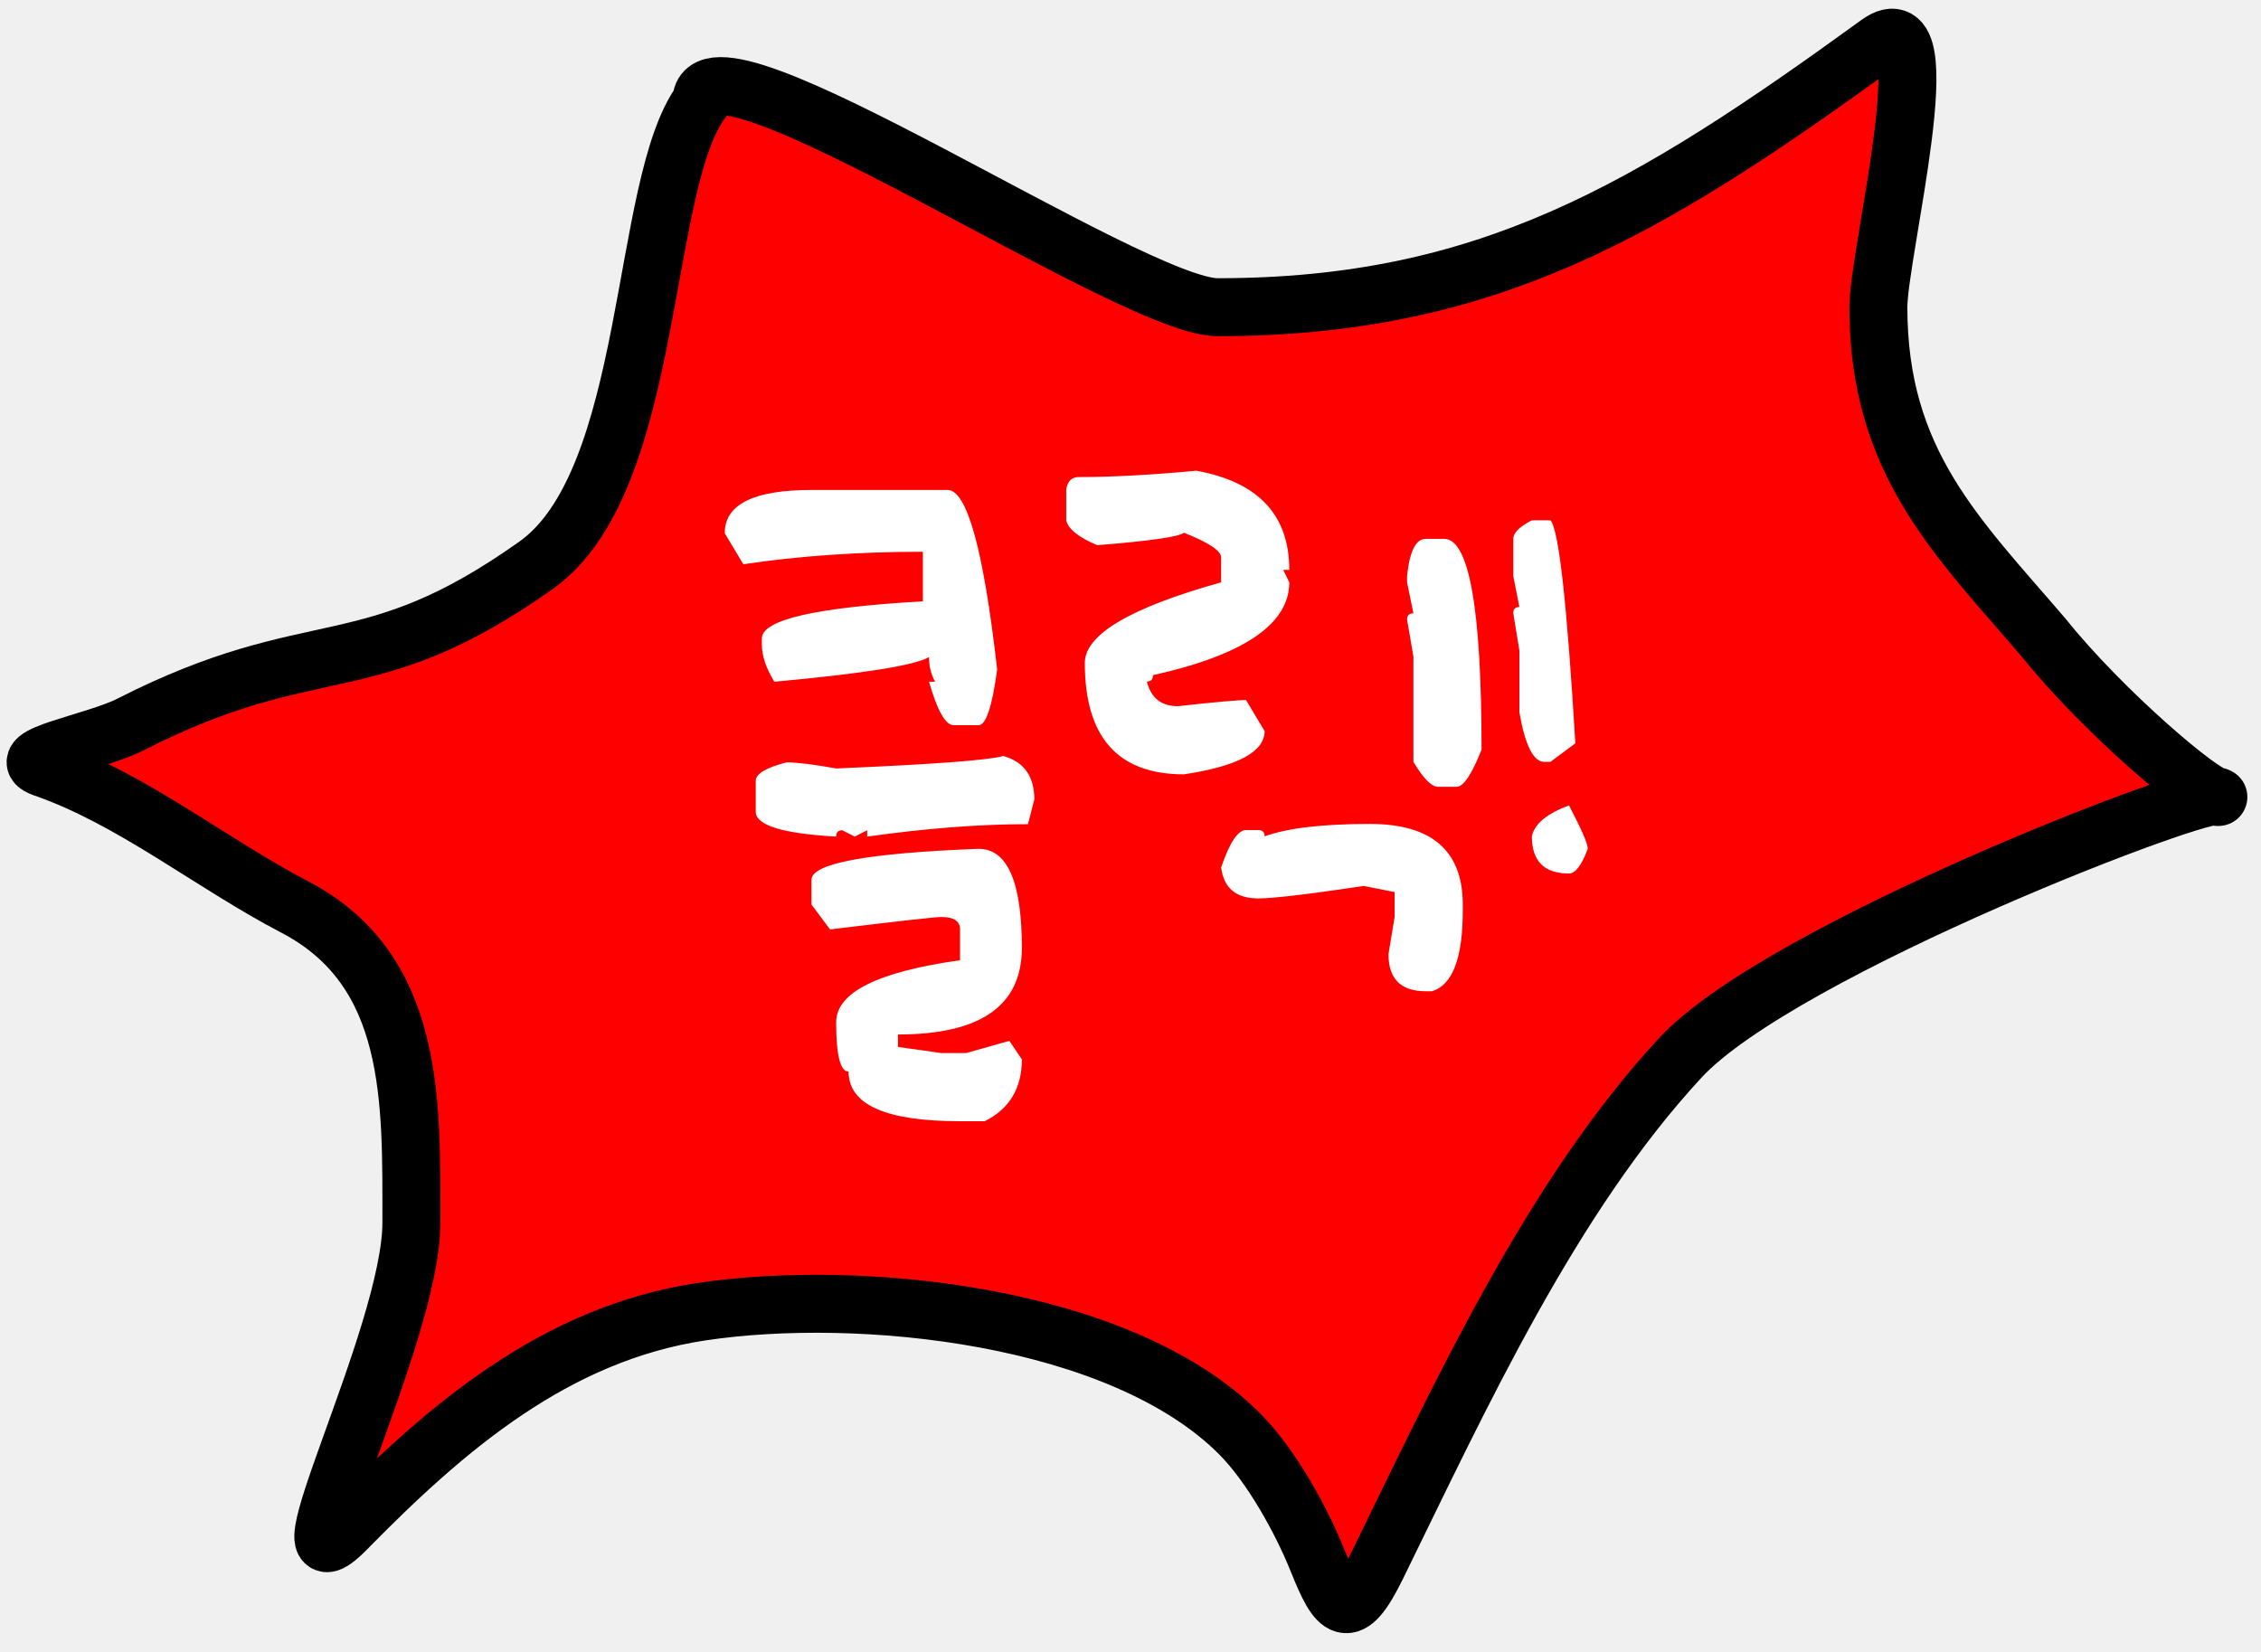
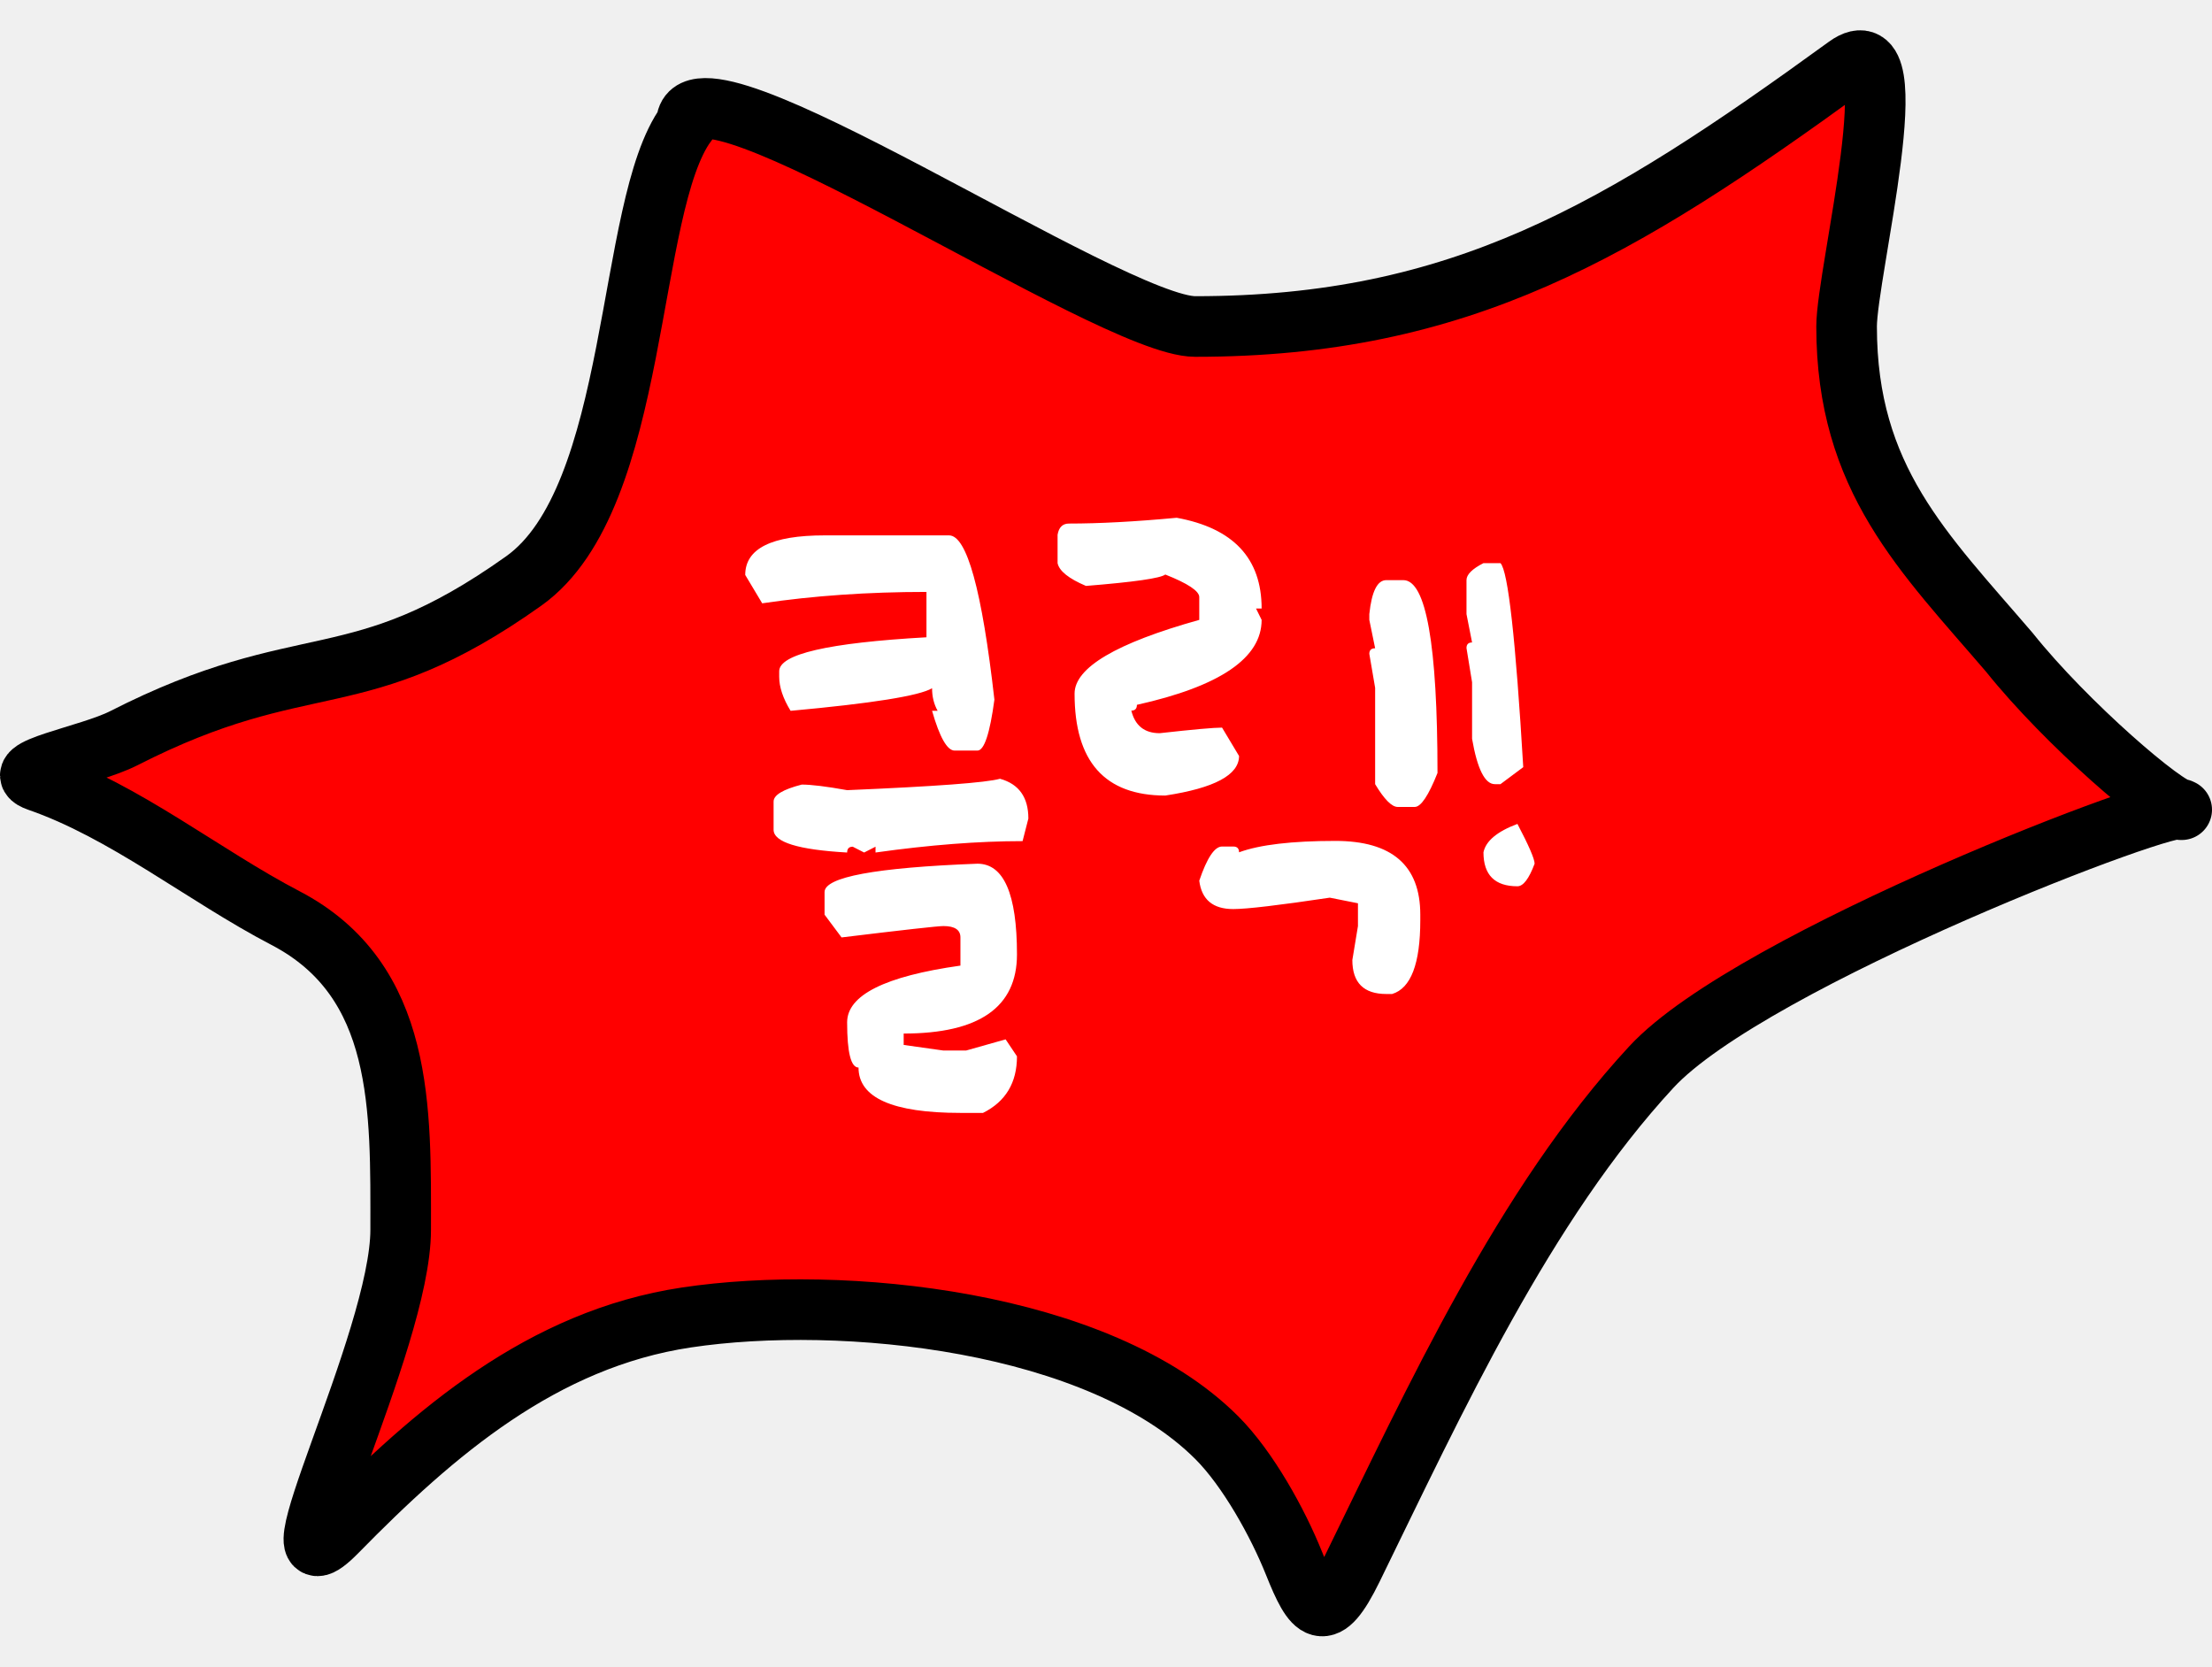
- <svg xmlns="http://www.w3.org/2000/svg" width="78" height="57" viewBox="0 0 78 57" fill="none">
-   <path d="M18.5 19.5C22.597 16.588 22.055 6.407 24.194 3.5C24.233 0.594 39.027 10.6 42 10.6C51.278 10.6 56.851 7.271 64.8 1.5C67.056 -0.138 64.8 8.73 64.8 10.6C64.8 15.931 67.5 18.5 70.5 22C72.382 24.353 75.594 27.149 76.406 27.47C76.466 27.467 76.498 27.476 76.5 27.497C76.474 27.493 76.442 27.484 76.406 27.47C75.135 27.524 61.314 32.884 57.968 36.5C53.512 41.315 50.397 48.128 47.501 54.039C46.522 56.038 46.145 55.574 45.462 53.868C44.892 52.442 43.847 50.556 42.758 49.468C38.643 45.352 29.662 44.441 24.194 45.261C19.154 46.017 15.367 49.279 11.96 52.752C9.264 55.5 14.192 46.13 14.192 42.192C14.192 37.999 14.34 33.469 10.157 31.29C7.302 29.802 4.545 27.552 1.5 26.5C0.323 26.093 3.276 25.624 4.5 25C10.916 21.729 12.637 23.666 18.5 19.5Z" fill="#FF0000" />
-   <path d="M76.5 27.5C76.5 27 61.476 32.709 57.968 36.5C53.512 41.315 50.397 48.128 47.501 54.039C46.522 56.038 46.145 55.574 45.462 53.868C44.892 52.442 43.847 50.556 42.758 49.468C38.643 45.352 29.662 44.441 24.194 45.261C19.154 46.017 15.367 49.279 11.96 52.752C9.264 55.5 14.192 46.13 14.192 42.192C14.192 37.999 14.34 33.469 10.157 31.29C7.302 29.802 4.545 27.552 1.5 26.5C0.323 26.093 3.276 25.624 4.5 25C10.916 21.729 12.637 23.666 18.5 19.5C22.597 16.588 22.055 6.407 24.194 3.5C24.233 0.594 39.027 10.6 42 10.6C51.278 10.6 56.851 7.271 64.8 1.5C67.056 -0.138 64.8 8.73 64.8 10.6C64.8 15.931 67.5 18.5 70.5 22C72.5 24.5 76 27.5 76.529 27.5" stroke="black" stroke-width="2" stroke-linecap="round" />
-   <path d="M32.69 16.906C33.361 16.906 33.932 18.971 34.4 23.102C34.228 24.383 34.015 25.023 33.76 25.023H32.9C32.619 25.023 32.335 24.523 32.049 23.523H32.26C32.119 23.273 32.049 22.99 32.049 22.672C31.57 22.958 29.791 23.242 26.713 23.523C26.426 23.055 26.283 22.628 26.283 22.242V22.031C26.283 21.385 28.135 20.958 31.838 20.75V19.039C29.63 19.039 27.564 19.182 25.643 19.469L25.002 18.398C25.002 17.404 25.999 16.906 27.994 16.906H32.69ZM34.611 26.086C35.325 26.284 35.682 26.784 35.682 27.586L35.463 28.438C33.801 28.438 31.953 28.581 29.916 28.867V28.648L29.486 28.867L29.057 28.648C28.916 28.648 28.846 28.721 28.846 28.867C26.997 28.763 26.072 28.477 26.072 28.008V26.945C26.072 26.701 26.426 26.487 27.135 26.305C27.494 26.305 28.064 26.375 28.846 26.516C32.174 26.375 34.096 26.232 34.611 26.086ZM33.76 29.289C34.755 29.289 35.252 30.43 35.252 32.711C35.252 34.7 33.828 35.695 30.979 35.695V36.125L32.478 36.336H33.33L34.822 35.914L35.252 36.555C35.252 37.55 34.825 38.26 33.971 38.688H33.119C30.557 38.688 29.275 38.117 29.275 36.977C28.989 36.977 28.846 36.409 28.846 35.273C28.846 34.247 30.27 33.534 33.119 33.133V32.07C33.119 31.784 32.906 31.641 32.478 31.641C32.265 31.641 30.984 31.784 28.635 32.07L27.994 31.211V30.359C27.994 29.792 29.916 29.435 33.76 29.289ZM41.275 16.242C43.411 16.633 44.478 17.773 44.478 19.664H44.268L44.478 20.094C44.478 21.531 42.911 22.599 39.775 23.297C39.775 23.443 39.705 23.516 39.565 23.516C39.705 24.083 40.062 24.367 40.635 24.367C41.895 24.227 42.679 24.156 42.986 24.156L43.627 25.227C43.627 25.94 42.7 26.438 40.846 26.719C38.565 26.719 37.424 25.438 37.424 22.875C37.424 21.896 38.992 20.969 42.127 20.094V19.234C42.127 19.005 41.7 18.721 40.846 18.383C40.663 18.523 39.666 18.667 37.853 18.812C37.203 18.537 36.846 18.25 36.783 17.953V16.883C36.83 16.602 36.973 16.461 37.213 16.461C38.359 16.461 39.713 16.388 41.275 16.242ZM49.182 18.594H49.822C50.682 18.594 51.111 21.018 51.111 25.867C50.773 26.721 50.486 27.148 50.252 27.148H49.611C49.387 27.148 49.103 26.862 48.76 26.289V22.656L48.541 21.375C48.541 21.234 48.614 21.164 48.76 21.164L48.541 20.094V19.875C48.63 19.021 48.843 18.594 49.182 18.594ZM47.26 28.43C49.395 28.43 50.463 29.357 50.463 31.211V31.422C50.463 33.062 50.109 33.99 49.4 34.203H49.182C48.328 34.203 47.9 33.776 47.9 32.922L48.111 31.641V30.781L47.049 30.57C45.132 30.857 43.919 31 43.408 31C42.643 31 42.215 30.643 42.127 29.93C42.419 29.07 42.705 28.641 42.986 28.641H43.408C43.554 28.641 43.627 28.713 43.627 28.859C44.408 28.573 45.619 28.43 47.26 28.43ZM52.846 17.953H53.486C53.773 18.245 54.059 20.81 54.346 25.648L53.486 26.289H53.275C52.9 26.289 52.614 25.719 52.416 24.578V22.445L52.205 21.156C52.205 21.016 52.275 20.945 52.416 20.945L52.205 19.875V18.594C52.205 18.385 52.419 18.172 52.846 17.953ZM54.127 27.789C54.559 28.612 54.775 29.112 54.775 29.289C54.562 29.857 54.346 30.141 54.127 30.141C53.273 30.141 52.846 29.713 52.846 28.859C52.934 28.432 53.361 28.076 54.127 27.789Z" fill="white" />
+ <svg xmlns="http://www.w3.org/2000/svg" width="73" height="55" viewBox="0 0 73 55" fill="none">
+   <path d="M17.285 19.172C21.148 16.425 20.637 6.819 22.653 4.076C22.69 1.334 36.639 10.775 39.443 10.775C48.191 10.775 53.446 7.634 60.941 2.189C63.068 0.644 60.941 9.011 60.941 10.775C60.941 15.806 63.486 18.229 66.315 21.531C68.09 23.751 71.118 26.39 71.884 26.692C71.94 26.689 71.97 26.698 71.972 26.718C71.948 26.714 71.918 26.705 71.884 26.692C70.685 26.743 57.653 31.801 54.499 35.212C50.297 39.755 47.36 46.183 44.63 51.761C43.707 53.647 43.351 53.208 42.708 51.599C42.17 50.254 41.184 48.474 40.158 47.447C36.277 43.564 27.809 42.705 22.653 43.478C17.902 44.192 14.331 47.269 11.119 50.546C8.576 53.139 13.223 44.298 13.223 40.583C13.223 36.626 13.363 32.353 9.419 30.296C6.727 28.892 4.127 26.769 1.256 25.777C0.146 25.393 2.93 24.951 4.085 24.362C10.134 21.276 11.757 23.104 17.285 19.172Z" fill="#FF0000" />
+   <path d="M71.972 26.721C71.972 26.249 57.806 31.635 54.499 35.212C50.297 39.755 47.36 46.183 44.63 51.761C43.707 53.647 43.351 53.208 42.708 51.599C42.17 50.254 41.184 48.474 40.158 47.447C36.277 43.564 27.809 42.705 22.653 43.478C17.902 44.192 14.331 47.269 11.119 50.546C8.576 53.139 13.223 44.298 13.223 40.583C13.223 36.626 13.363 32.353 9.419 30.296C6.727 28.892 4.127 26.769 1.256 25.777C0.146 25.393 2.93 24.951 4.085 24.362C10.134 21.276 11.757 23.104 17.285 19.172C21.148 16.425 20.637 6.819 22.653 4.076C22.69 1.334 36.639 10.775 39.443 10.775C48.191 10.775 53.446 7.634 60.941 2.189C63.068 0.644 60.941 9.011 60.941 10.775C60.941 15.806 63.486 18.229 66.315 21.531C68.201 23.89 71.501 26.721 72 26.721" stroke="black" stroke-width="2" stroke-linecap="round" />
+   <path d="M31.32 17.668C31.908 17.668 32.407 19.475 32.817 23.089C32.667 24.21 32.48 24.77 32.257 24.77H31.505C31.259 24.77 31.01 24.333 30.76 23.458H30.944C30.821 23.239 30.76 22.991 30.76 22.713C30.34 22.963 28.784 23.212 26.091 23.458C25.84 23.048 25.715 22.674 25.715 22.337V22.152C25.715 21.587 27.335 21.213 30.575 21.031V19.534C28.643 19.534 26.836 19.66 25.154 19.91L24.594 18.974C24.594 18.103 25.466 17.668 27.212 17.668H31.32ZM33.002 25.7C33.626 25.873 33.938 26.311 33.938 27.013L33.747 27.758C32.293 27.758 30.675 27.883 28.894 28.134V27.942L28.518 28.134L28.142 27.942C28.019 27.942 27.957 28.006 27.957 28.134C26.339 28.043 25.53 27.792 25.53 27.382V26.452C25.53 26.238 25.84 26.051 26.46 25.892C26.774 25.892 27.273 25.953 27.957 26.076C30.869 25.953 32.551 25.828 33.002 25.7ZM32.257 28.503C33.127 28.503 33.562 29.501 33.562 31.497C33.562 33.238 32.316 34.108 29.823 34.108V34.484L31.136 34.669H31.881L33.187 34.3L33.562 34.86C33.562 35.731 33.189 36.353 32.441 36.727H31.696C29.454 36.727 28.333 36.227 28.333 35.23C28.082 35.23 27.957 34.733 27.957 33.739C27.957 32.842 29.203 32.217 31.696 31.866V30.936C31.696 30.686 31.509 30.561 31.136 30.561C30.949 30.561 29.828 30.686 27.773 30.936L27.212 30.185V29.439C27.212 28.943 28.894 28.631 32.257 28.503ZM38.833 17.087C40.702 17.429 41.636 18.427 41.636 20.081H41.451L41.636 20.457C41.636 21.715 40.264 22.649 37.52 23.26C37.52 23.387 37.459 23.451 37.336 23.451C37.459 23.948 37.771 24.196 38.273 24.196C39.375 24.073 40.061 24.012 40.33 24.012L40.891 24.948C40.891 25.573 40.079 26.008 38.457 26.254C36.461 26.254 35.463 25.133 35.463 22.891C35.463 22.034 36.835 21.223 39.578 20.457V19.705C39.578 19.505 39.204 19.256 38.457 18.96C38.297 19.083 37.425 19.208 35.839 19.336C35.269 19.094 34.957 18.844 34.902 18.584V17.648C34.943 17.401 35.069 17.278 35.278 17.278C36.281 17.278 37.466 17.215 38.833 17.087ZM45.751 19.145H46.312C47.063 19.145 47.44 21.266 47.44 25.509C47.143 26.256 46.893 26.63 46.688 26.63H46.127C45.931 26.63 45.683 26.379 45.382 25.878V22.699L45.19 21.578C45.19 21.455 45.254 21.394 45.382 21.394L45.19 20.457V20.266C45.268 19.518 45.455 19.145 45.751 19.145ZM44.069 27.751C45.938 27.751 46.872 28.562 46.872 30.185V30.369C46.872 31.805 46.562 32.616 45.942 32.803H45.751C45.004 32.803 44.63 32.429 44.63 31.682L44.815 30.561V29.809L43.885 29.624C42.208 29.875 41.146 30 40.699 30C40.029 30 39.656 29.688 39.578 29.064C39.833 28.311 40.084 27.936 40.33 27.936H40.699C40.827 27.936 40.891 27.999 40.891 28.127C41.574 27.876 42.634 27.751 44.069 27.751ZM48.957 18.584H49.518C49.768 18.839 50.019 21.084 50.27 25.317L49.518 25.878H49.333C49.005 25.878 48.754 25.379 48.581 24.381V22.515L48.397 21.387C48.397 21.264 48.458 21.202 48.581 21.202L48.397 20.266V19.145C48.397 18.962 48.583 18.775 48.957 18.584ZM50.078 27.19C50.456 27.91 50.645 28.348 50.645 28.503C50.459 29 50.27 29.248 50.078 29.248C49.331 29.248 48.957 28.874 48.957 28.127C49.035 27.753 49.408 27.441 50.078 27.19Z" fill="white" />
</svg>
